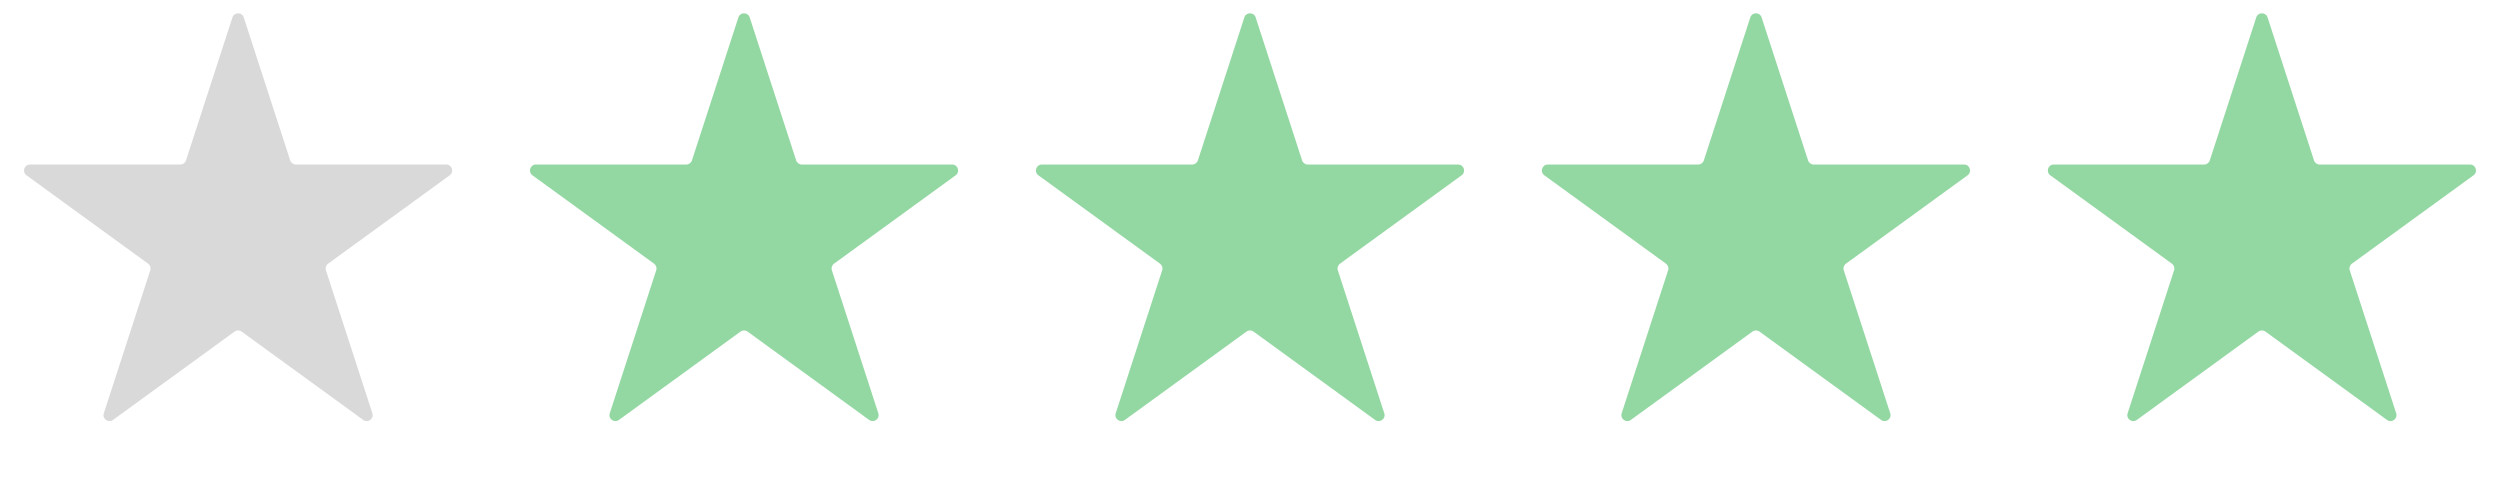
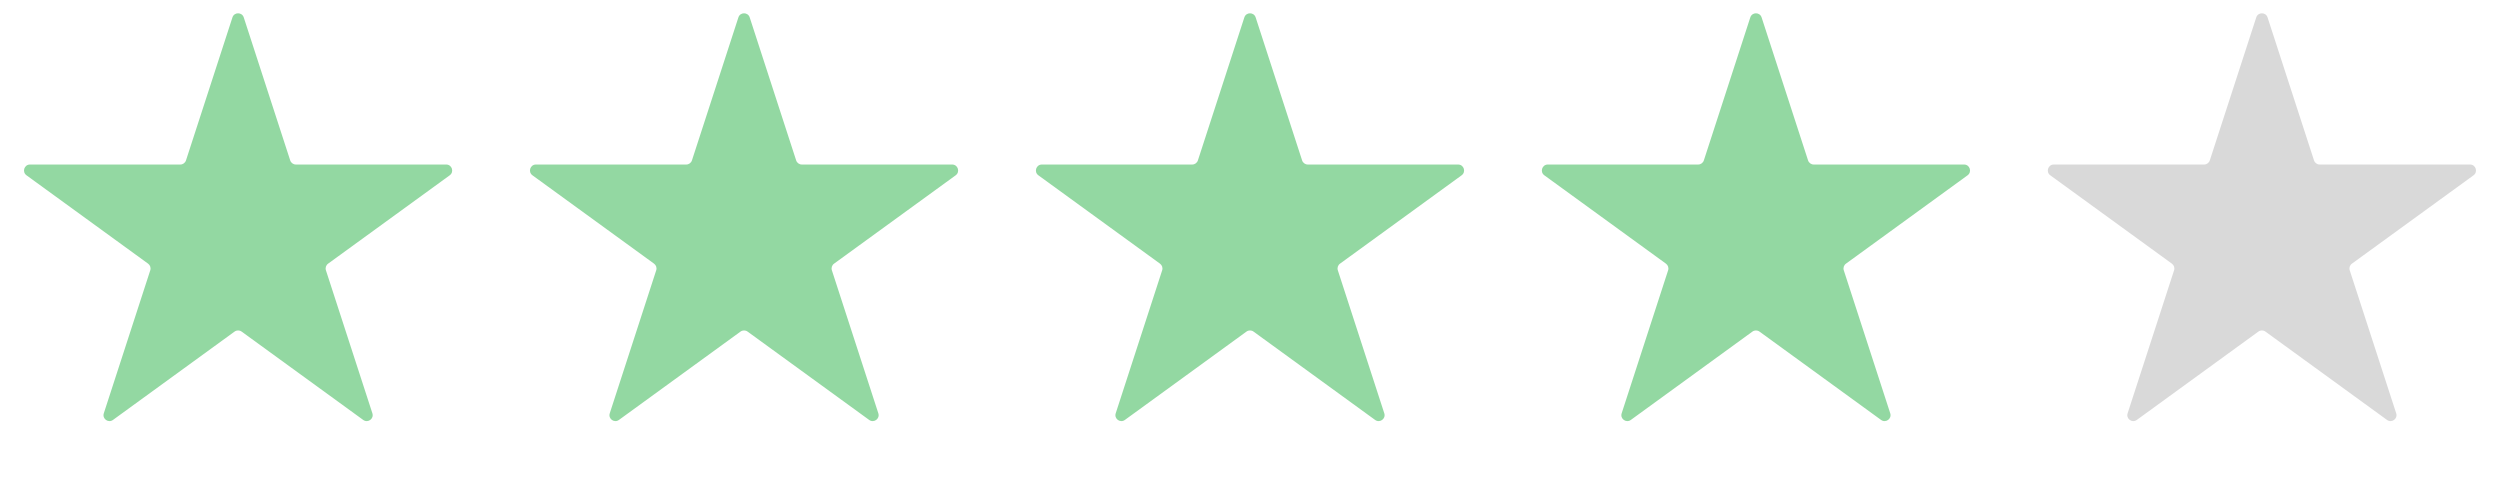
- <svg xmlns="http://www.w3.org/2000/svg" preserveAspectRatio="none" overflow="visible" style="display: block;" width="84" height="16" viewBox="0 0 84 16" fill="none">
-   <g id="Frame 8">
-     <path id="Star 1" d="M7.81 0.585C7.87 0.401 8.13 0.401 8.19 0.585L9.751 5.39C9.778 5.472 9.855 5.528 9.941 5.528H14.993C15.187 5.528 15.267 5.776 15.111 5.89L11.024 8.859C10.954 8.91 10.924 9 10.951 9.082L12.512 13.887C12.572 14.071 12.361 14.224 12.204 14.11L8.118 11.141C8.047 11.09 7.953 11.09 7.882 11.141L3.796 14.11C3.639 14.224 3.428 14.071 3.488 13.887L5.049 9.082C5.076 9 5.046 8.91 4.976 8.859L0.89 5.89C0.733 5.776 0.813 5.528 1.007 5.528H6.059C6.145 5.528 6.222 5.472 6.249 5.39L7.81 0.585Z" fill="#D9D9D9" />
-     <path id="Star 2" d="M24.81 0.585C24.87 0.401 25.13 0.401 25.19 0.585L26.751 5.39C26.778 5.472 26.855 5.528 26.941 5.528H31.993C32.187 5.528 32.267 5.776 32.111 5.89L28.024 8.859C27.954 8.91 27.924 9 27.951 9.082L29.512 13.887C29.572 14.071 29.361 14.224 29.204 14.11L25.118 11.141C25.047 11.09 24.953 11.09 24.882 11.141L20.796 14.11C20.639 14.224 20.428 14.071 20.488 13.887L22.049 9.082C22.076 9 22.046 8.91 21.976 8.859L17.89 5.89C17.733 5.776 17.813 5.528 18.007 5.528H23.059C23.145 5.528 23.222 5.472 23.249 5.39L24.81 0.585Z" fill="#93D8A2" />
-     <path id="Star 3" d="M41.81 0.585C41.87 0.401 42.13 0.401 42.19 0.585L43.751 5.39C43.778 5.472 43.855 5.528 43.941 5.528H48.993C49.187 5.528 49.267 5.776 49.111 5.89L45.024 8.859C44.954 8.91 44.924 9 44.951 9.082L46.512 13.887C46.572 14.071 46.361 14.224 46.204 14.11L42.118 11.141C42.047 11.09 41.953 11.09 41.882 11.141L37.796 14.11C37.639 14.224 37.428 14.071 37.488 13.887L39.049 9.082C39.076 9 39.046 8.91 38.976 8.859L34.889 5.89C34.733 5.776 34.813 5.528 35.007 5.528H40.059C40.145 5.528 40.222 5.472 40.249 5.39L41.81 0.585Z" fill="#93D8A2" />
-     <path id="Star 4" d="M58.81 0.585C58.87 0.401 59.13 0.401 59.19 0.585L60.751 5.39C60.778 5.472 60.855 5.528 60.941 5.528H65.993C66.187 5.528 66.267 5.776 66.111 5.89L62.024 8.859C61.954 8.91 61.924 9 61.951 9.082L63.512 13.887C63.572 14.071 63.361 14.224 63.204 14.11L59.118 11.141C59.047 11.09 58.953 11.09 58.882 11.141L54.796 14.11C54.639 14.224 54.428 14.071 54.488 13.887L56.049 9.082C56.076 9 56.046 8.91 55.976 8.859L51.889 5.89C51.733 5.776 51.813 5.528 52.007 5.528H57.059C57.145 5.528 57.222 5.472 57.249 5.39L58.81 0.585Z" fill="#93D8A2" />
-     <path id="Star 5" d="M75.81 0.585C75.87 0.401 76.13 0.401 76.19 0.585L77.751 5.39C77.778 5.472 77.855 5.528 77.941 5.528H82.993C83.187 5.528 83.267 5.776 83.111 5.89L79.024 8.859C78.954 8.91 78.924 9 78.951 9.082L80.512 13.887C80.572 14.071 80.361 14.224 80.204 14.11L76.118 11.141C76.047 11.09 75.953 11.09 75.882 11.141L71.796 14.11C71.639 14.224 71.428 14.071 71.488 13.887L73.049 9.082C73.076 9 73.046 8.91 72.976 8.859L68.889 5.89C68.733 5.776 68.813 5.528 69.007 5.528H74.059C74.145 5.528 74.222 5.472 74.249 5.39L75.81 0.585Z" fill="#93D8A2" />
-   </g>
+ <svg xmlns="http://www.w3.org/2000/svg" width="84" height="16" viewBox="0 0 84 16" fill="none">
+   <path d="M76.19 0.585C76.13 0.401 75.87 0.401 75.81 0.585L74.249 5.39C74.222 5.472 74.145 5.528 74.059 5.528H69.007C68.813 5.528 68.733 5.776 68.889 5.89L72.976 8.859C73.046 8.91 73.076 9 73.049 9.082L71.488 13.887C71.428 14.071 71.639 14.224 71.796 14.11L75.882 11.141C75.953 11.09 76.047 11.09 76.118 11.141L80.204 14.11C80.361 14.224 80.572 14.071 80.512 13.887L78.951 9.082C78.924 9 78.954 8.91 79.024 8.859L83.111 5.89C83.267 5.776 83.187 5.528 82.993 5.528H77.941C77.855 5.528 77.778 5.472 77.751 5.39L76.19 0.585Z" fill="#D9D9D9" />
+   <path d="M59.19 0.585C59.13 0.401 58.87 0.401 58.81 0.585L57.249 5.39C57.222 5.472 57.145 5.528 57.059 5.528H52.007C51.813 5.528 51.733 5.776 51.889 5.89L55.976 8.859C56.046 8.91 56.076 9 56.049 9.082L54.488 13.887C54.428 14.071 54.639 14.224 54.796 14.11L58.882 11.141C58.953 11.09 59.047 11.09 59.118 11.141L63.204 14.11C63.361 14.224 63.572 14.071 63.512 13.887L61.951 9.082C61.924 9 61.954 8.91 62.024 8.859L66.111 5.89C66.267 5.776 66.187 5.528 65.993 5.528H60.941C60.855 5.528 60.778 5.472 60.751 5.39L59.19 0.585Z" fill="#93D8A2" />
+   <path d="M42.19 0.585C42.13 0.401 41.87 0.401 41.81 0.585L40.249 5.39C40.222 5.472 40.145 5.528 40.059 5.528H35.007C34.813 5.528 34.733 5.776 34.889 5.89L38.976 8.859C39.046 8.91 39.076 9 39.049 9.082L37.488 13.887C37.428 14.071 37.639 14.224 37.796 14.11L41.882 11.141C41.953 11.09 42.047 11.09 42.118 11.141L46.204 14.11C46.361 14.224 46.572 14.071 46.512 13.887L44.951 9.082C44.924 9 44.954 8.91 45.024 8.859L49.111 5.89C49.267 5.776 49.187 5.528 48.993 5.528H43.941C43.855 5.528 43.778 5.472 43.751 5.39L42.19 0.585Z" fill="#93D8A2" />
+   <path d="M25.19 0.585C25.13 0.401 24.87 0.401 24.81 0.585L23.249 5.39C23.222 5.472 23.145 5.528 23.059 5.528H18.007C17.813 5.528 17.733 5.776 17.89 5.89L21.976 8.859C22.046 8.91 22.076 9 22.049 9.082L20.488 13.887C20.428 14.071 20.639 14.224 20.796 14.11L24.882 11.141C24.953 11.09 25.047 11.09 25.118 11.141L29.204 14.11C29.361 14.224 29.572 14.071 29.512 13.887L27.951 9.082C27.924 9 27.954 8.91 28.024 8.859L32.111 5.89C32.267 5.776 32.187 5.528 31.993 5.528H26.941C26.855 5.528 26.778 5.472 26.751 5.39L25.19 0.585Z" fill="#93D8A2" />
+   <path d="M8.19 0.585C8.13 0.401 7.87 0.401 7.81 0.585L6.249 5.39C6.222 5.472 6.145 5.528 6.059 5.528H1.007C0.813 5.528 0.733 5.776 0.89 5.89L4.976 8.859C5.046 8.91 5.076 9 5.049 9.082L3.488 13.887C3.428 14.071 3.639 14.224 3.796 14.11L7.882 11.141C7.953 11.09 8.047 11.09 8.118 11.141L12.204 14.11C12.361 14.224 12.572 14.071 12.512 13.887L10.951 9.082C10.924 9 10.954 8.91 11.024 8.859L15.111 5.89C15.267 5.776 15.187 5.528 14.993 5.528H9.941C9.855 5.528 9.778 5.472 9.751 5.39L8.19 0.585Z" fill="#93D8A2" />
</svg>
